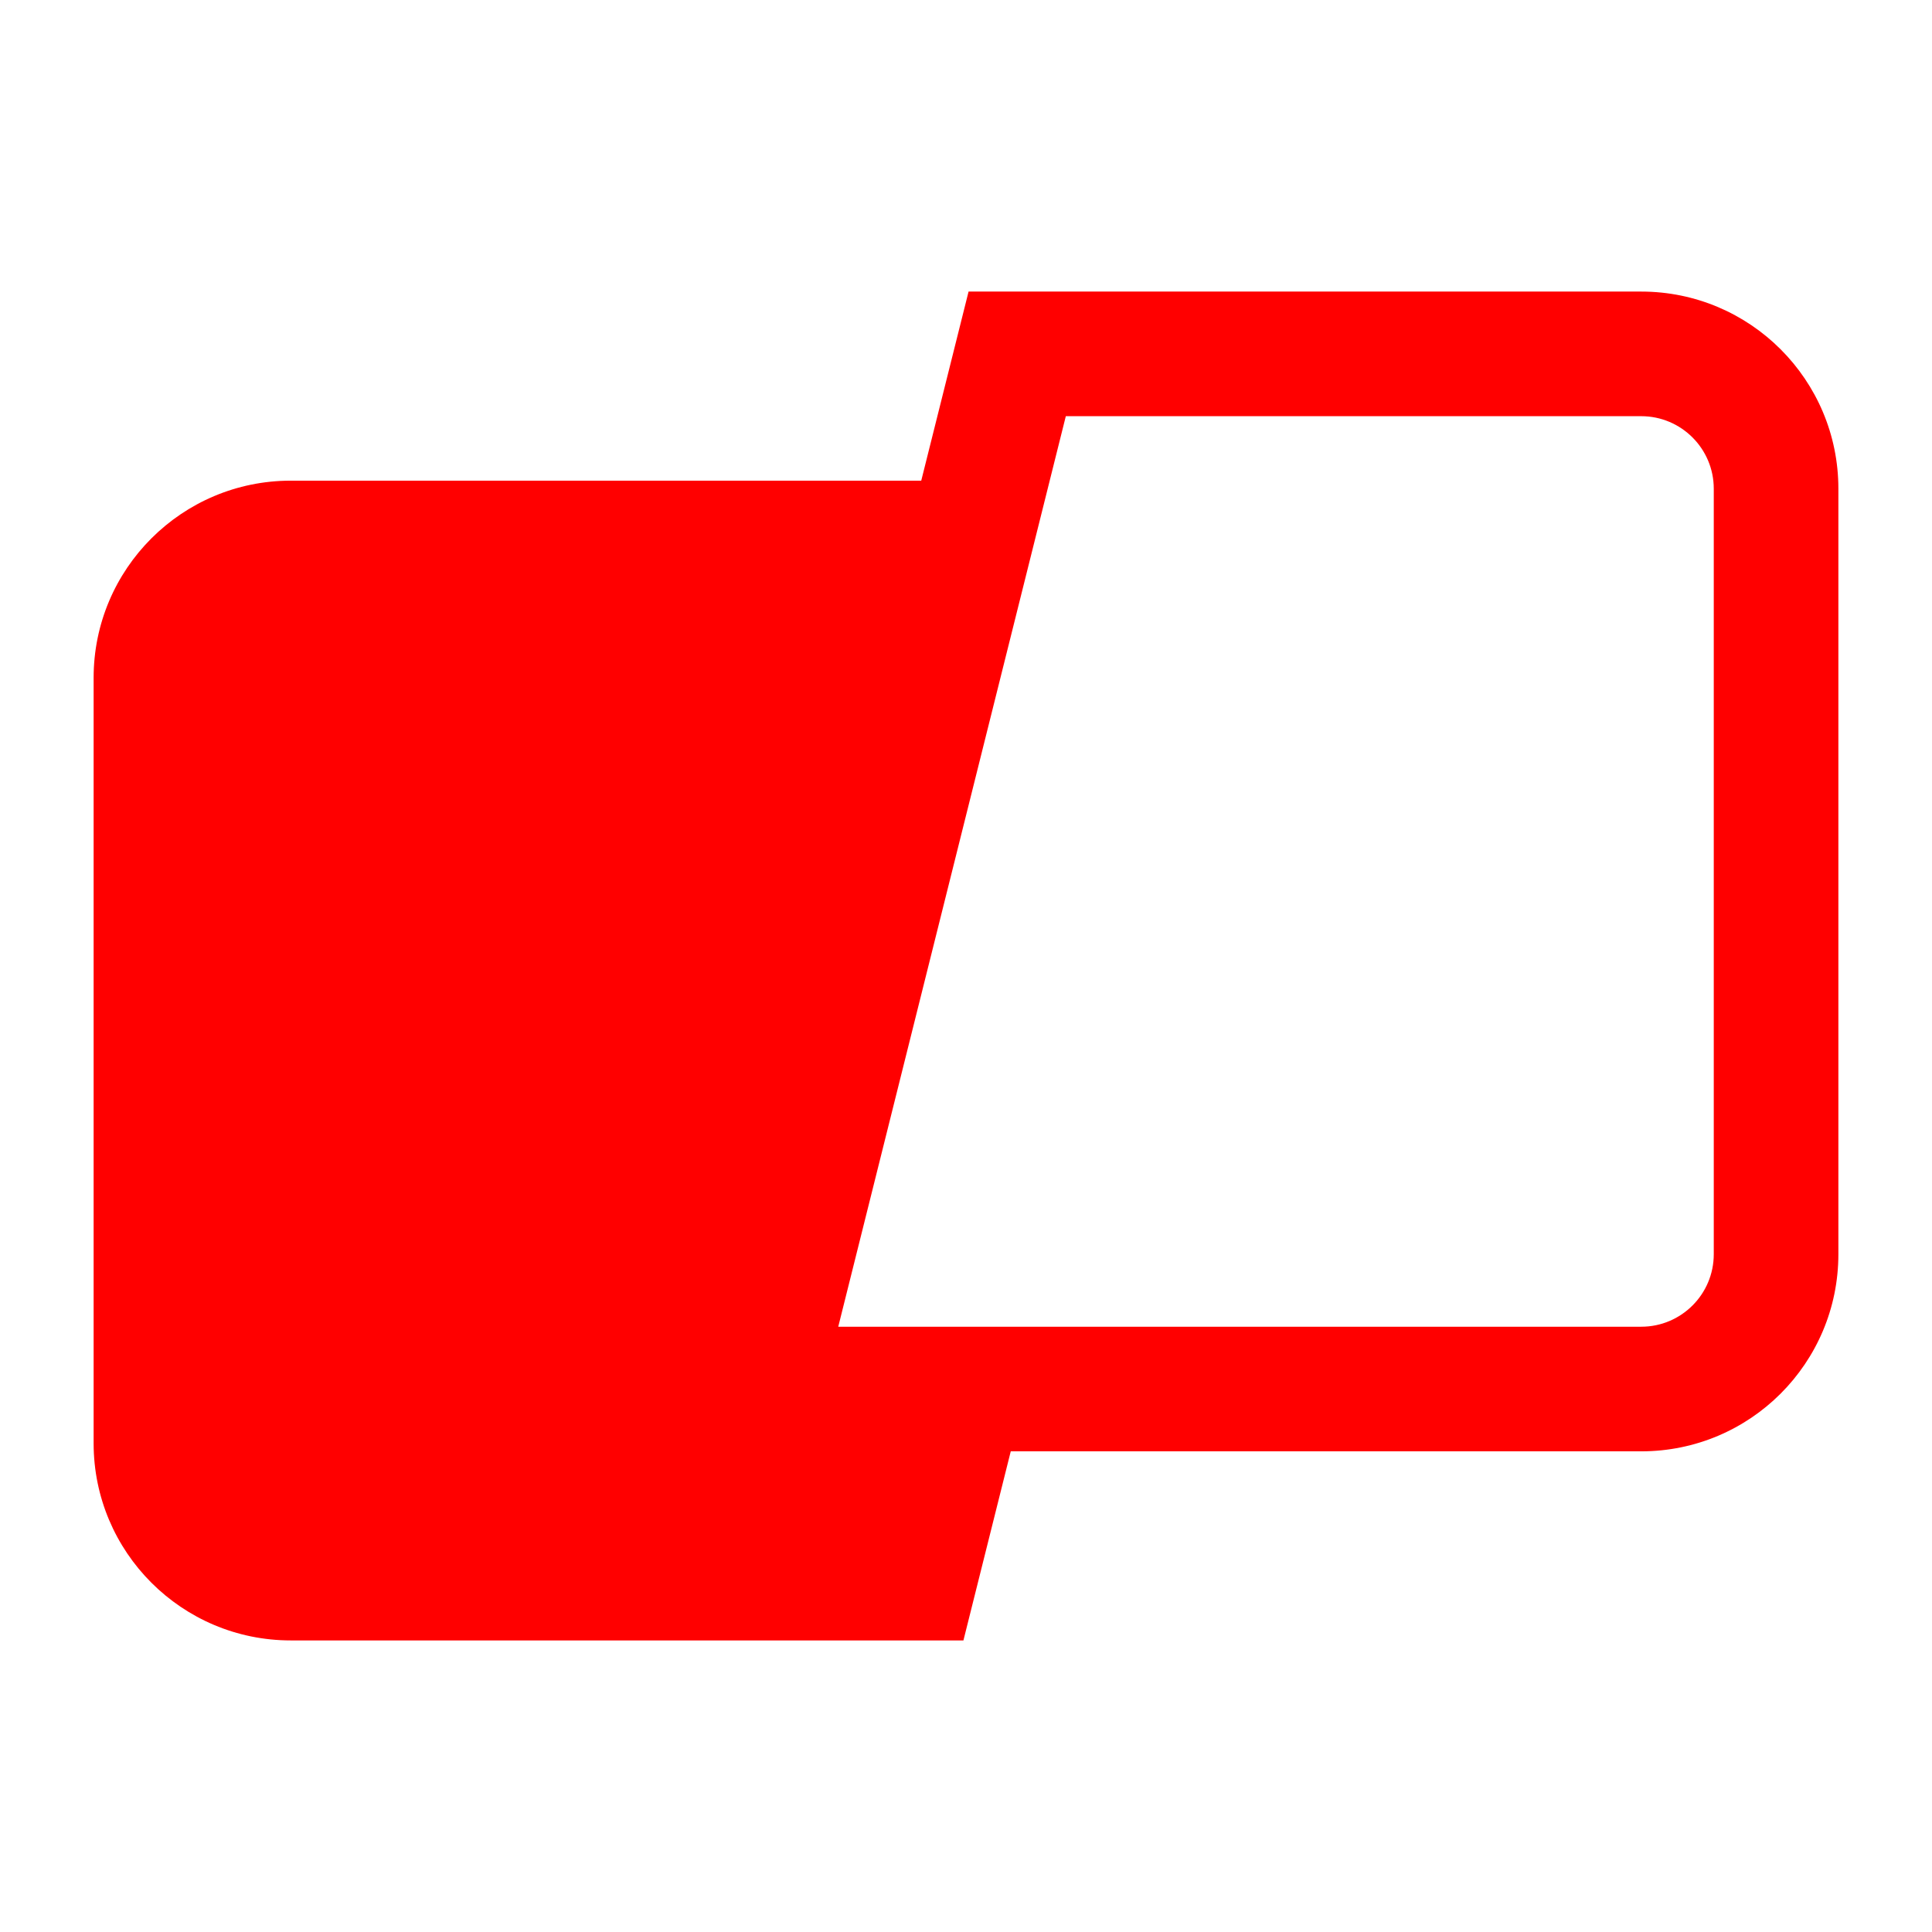
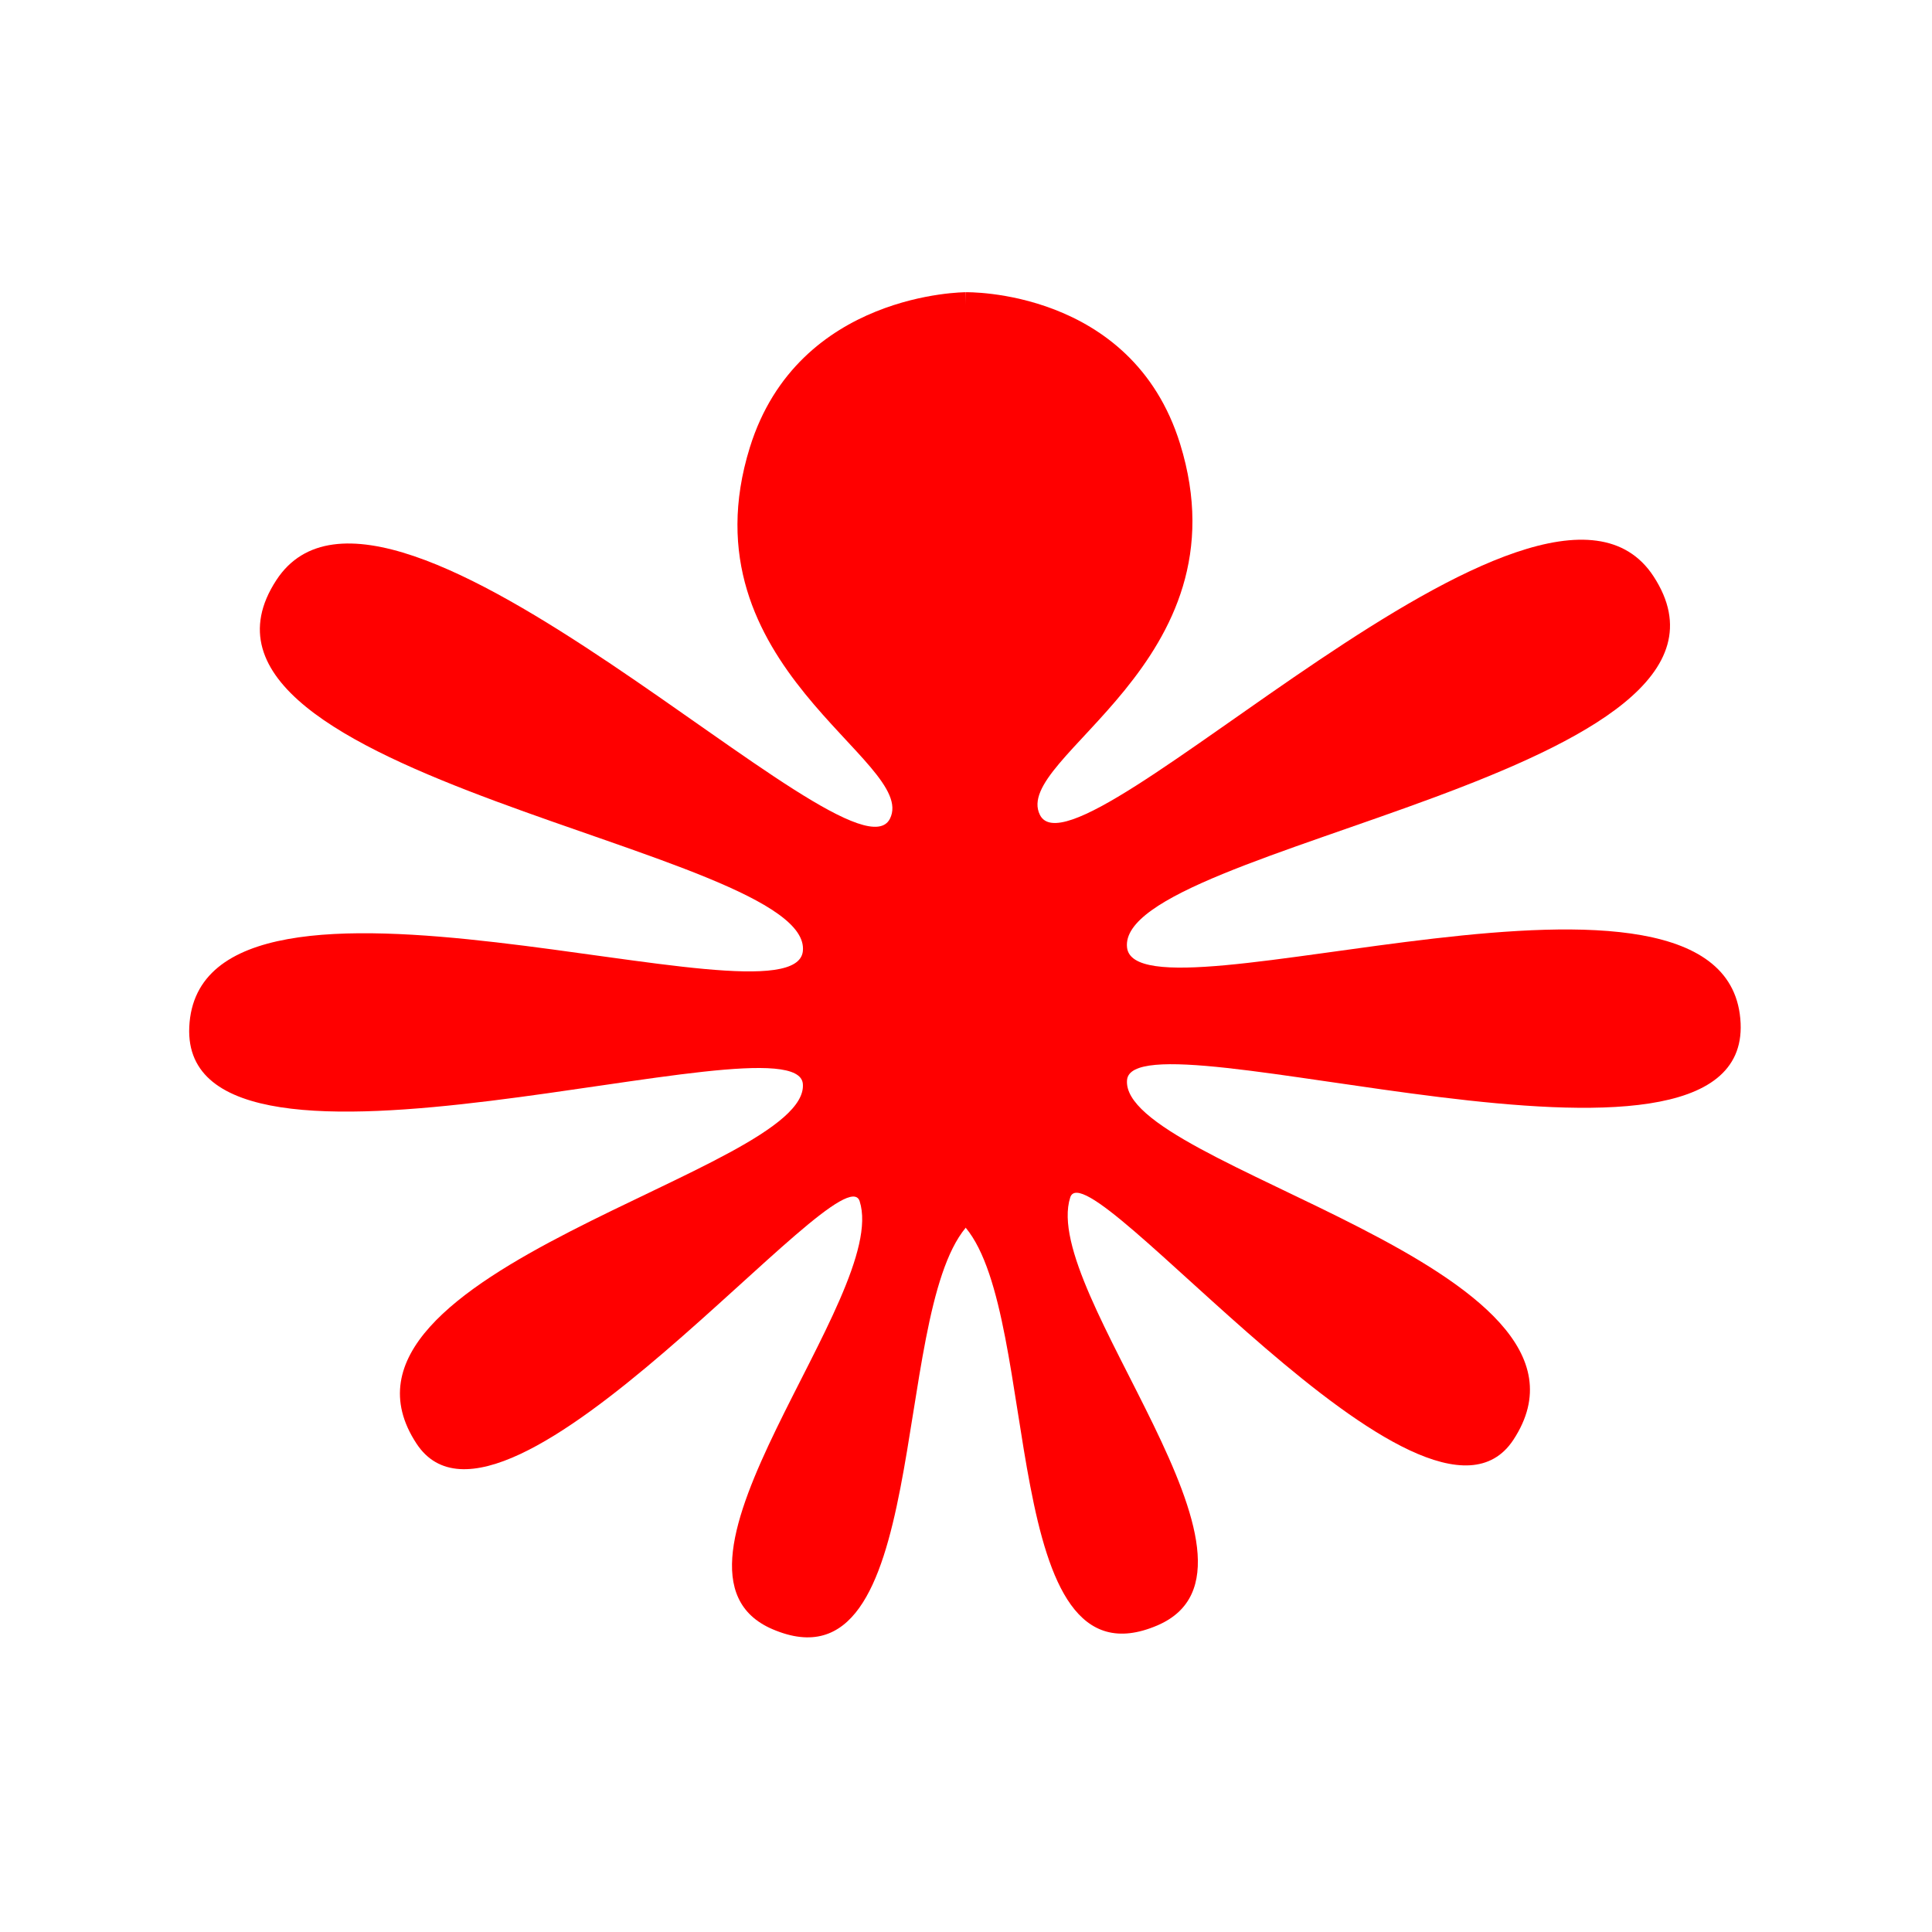
<svg xmlns="http://www.w3.org/2000/svg" width="24" height="24" viewBox="0 0 24 24" fill="none">
-   <path fill-rule="evenodd" clip-rule="evenodd" d="M22.837 15.58C22.837 16.933 21.741 18.029 20.388 18.029H12.556L11.968 20.378H3.612C2.26 20.378 1.163 19.282 1.163 17.929V8.42C1.163 7.067 2.26 5.971 3.612 5.971H11.444L12.032 3.622H20.388C21.741 3.622 22.837 4.719 22.837 6.071V15.58ZM10.413 16.481L13.24 5.17H20.388C20.885 5.17 21.289 5.574 21.289 6.071V15.58C21.289 16.078 20.885 16.481 20.388 16.481H10.413Z" fill="#FF0000" />
+   <g transform="translate(2.35, 3.63) scale(0.0941)">
+     <path d="M102.512 0.001C102.512 0.001 80.383 -0.027 74.012 20.501C65.012 49.501 96.314 61.899 92.512 69.501C87.512 79.501 26.224 15.501 11.512 38.001C-5.488 64.001 82.512 73.501 81.012 87.001C79.79 98.001 1.261 69.53 0.012 97.001C-1.147 122.501 80.186 95.001 81.012 104.501C82.012 116.001 15.012 129.176 30.012 152.001C41.512 169.501 86.247 112.922 88.512 120.001C92.512 132.501 59.012 168.801 77.012 176.501C98.012 185.486 92.512 135.501 102.512 123.501C105.429 120.001 102.512 0.001 102.512 0.001Z" fill="#FF0000" />
+     <path d="M102.512 0.001C102.512 0.001 124.438 -0.527 130.809 20.001C139.809 49.001 108.507 61.399 112.309 69.001C117.309 79.001 178.597 15.001 193.309 37.501C210.309 63.501 122.309 73.001 123.809 86.501C125.031 97.501 203.56 69.03 204.809 96.501C205.968 122.001 124.635 94.501 123.809 104.001C122.809 115.501 189.809 128.676 174.809 151.501C163.309 169.001 118.574 112.422 116.309 119.501C112.309 132.001 145.809 168.301 127.809 176.001C106.809 184.986 112.512 135.501 102.512 123.501C99.596 120.001 102.512 0.001 102.512 0.001Z" fill="#FF0000" />
+   </g>
</svg>
